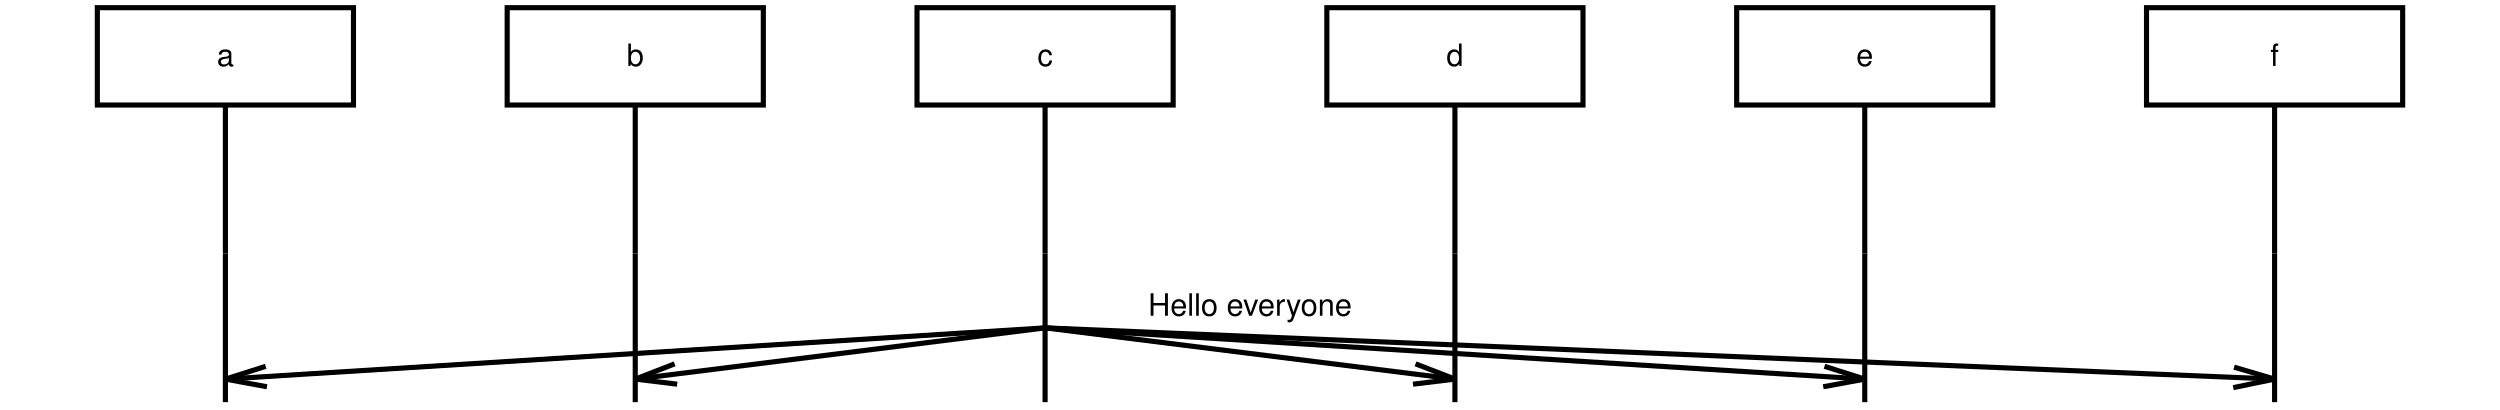
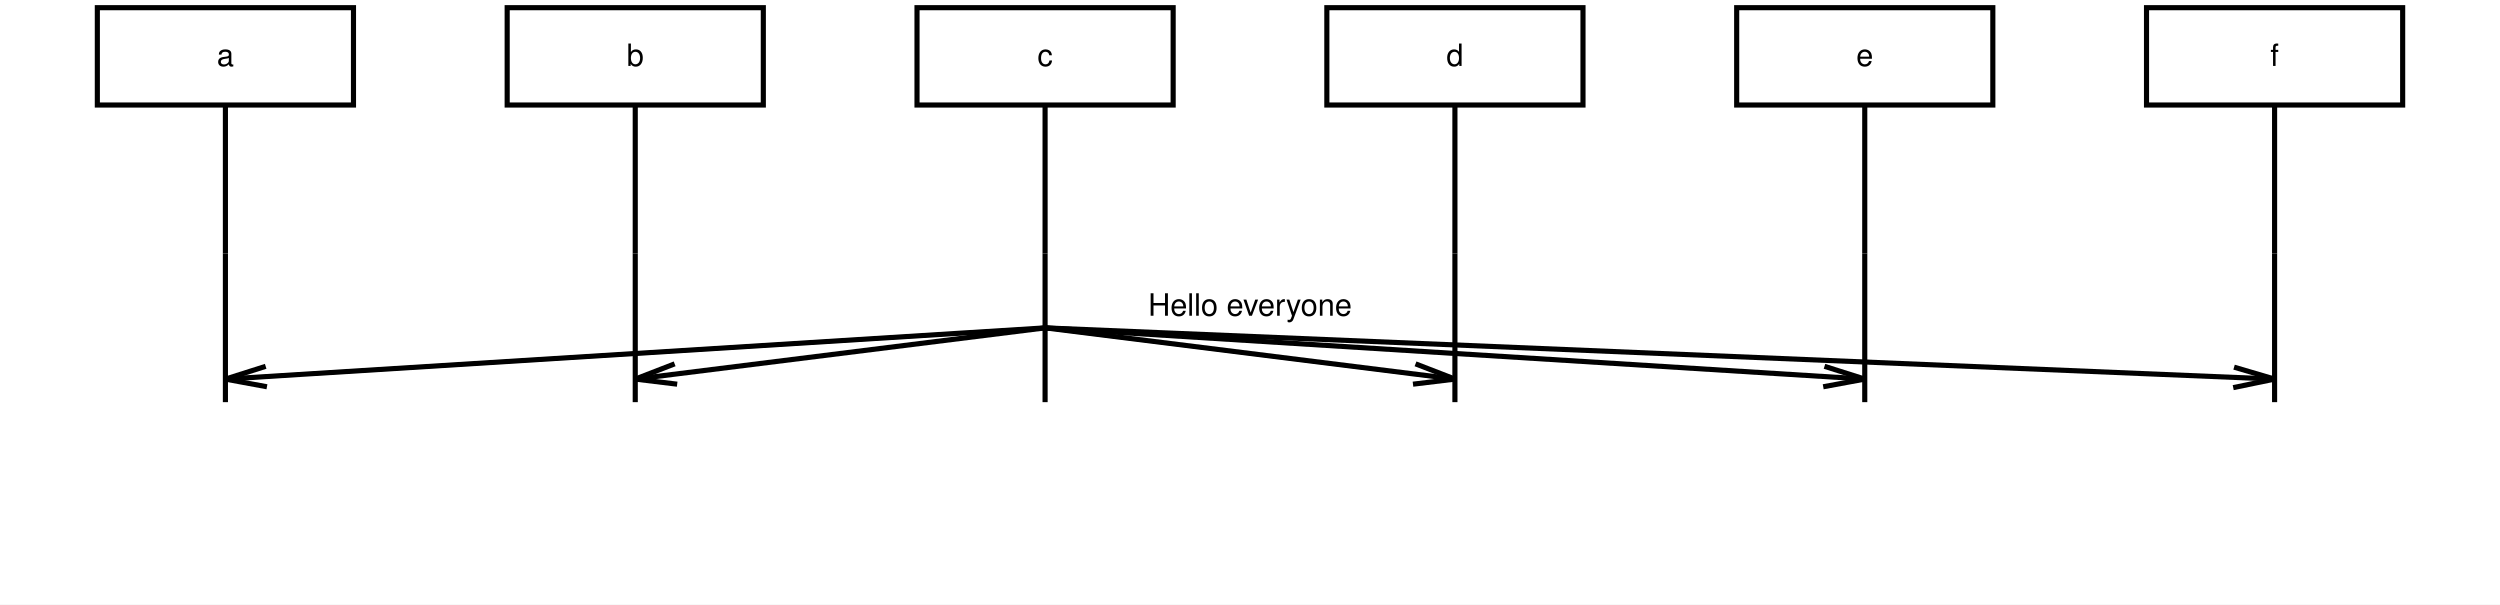
- <svg xmlns="http://www.w3.org/2000/svg" xmlns:xlink="http://www.w3.org/1999/xlink" version="1.1" id="mscgen_js-svg-__svg" class="mscgenjs-fence" width="100%" height="100%" viewBox="0 0 976 160">
+ <svg xmlns="http://www.w3.org/2000/svg" xmlns:xlink="http://www.w3.org/1999/xlink" version="1.1" id="mscgen_js-svg-__svg" class="mscgenjs-fence" width="100%" height="100%" viewBox="0 0 976 236">
  <defs>
-     <style type="text/css">svg.mscgenjs-fence{font-family:Helvetica,sans-serif;font-size:12px;font-weight:normal;font-style:normal;text-decoration:none;background-color:white;stroke:black;color:black;}.mscgenjs-fence rect{fill:none;stroke:black;stroke-width:2;}.mscgenjs-fence rect.entity{fill:white;}.mscgenjs-fence rect.label-text-background{fill:white;stroke:white;stroke-width:0;}.mscgenjs-fence rect.bglayer{fill:white;stroke:white;stroke-width:0;}.mscgenjs-fence line{stroke:black;stroke-width:2;}.mscgenjs-fence line.return{stroke-dasharray:5,2;}.mscgenjs-fence line.comment{stroke-dasharray:5,2;}.mscgenjs-fence line.inline_expression_divider{stroke-dasharray:10,5;}.mscgenjs-fence text{color:inherit;stroke:none;text-anchor:middle;}.mscgenjs-fence text.entity-text{text-decoration:underline;}.mscgenjs-fence text.anchor-start{text-anchor:start;}.mscgenjs-fence path{stroke:black;color:black;stroke-width:2;fill:none;}.mscgenjs-fence .arrow-marker{overflow:visible;}.mscgenjs-fence .arrow-style{stroke-width:1;}.mscgenjs-fence .arcrowomit{stroke-dasharray:2,2;}.mscgenjs-fence rect.box, .mscgenjs-fence path.box{fill:white;}.mscgenjs-fence .inherit{stroke:inherit;color:inherit;}.mscgenjs-fence .inherit-fill{fill:inherit;}.mscgenjs-fence .watermark{stroke:black;color:black;fill:black;font-size:48pt;font-weight:bold;opacity:0.14;}</style>
+     <style type="text/css">svg.mscgenjs-fence{font-family:Helvetica,sans-serif;font-size:12px;font-weight:normal;font-style:normal;text-decoration:none;background-color:white;stroke:black;stroke-width:2;color:black;}.mscgenjs-fence rect{fill:none;stroke:black;}.mscgenjs-fence rect.entity{fill:white;}.mscgenjs-fence rect.label-text-background{fill:white;stroke:white;stroke-width:0;}.mscgenjs-fence rect.bglayer{fill:white;stroke:white;stroke-width:0;}.mscgenjs-fence line{stroke:black;}.mscgenjs-fence line.return{stroke-dasharray:5,2;}.mscgenjs-fence line.comment{stroke-dasharray:5,2;}.mscgenjs-fence line.inline_expression_divider{stroke-dasharray:10,5;}.mscgenjs-fence text{color:inherit;stroke:none;text-anchor:middle;}.mscgenjs-fence text.entity-text{text-decoration:underline;}.mscgenjs-fence text.anchor-start{text-anchor:start;}.mscgenjs-fence path{stroke:black;color:black;fill:none;}.mscgenjs-fence .arrow-marker{overflow:visible;}.mscgenjs-fence .arrow-style{stroke-width:1;}.mscgenjs-fence .arcrowomit{stroke-dasharray:2,2;}.mscgenjs-fence rect.box, .mscgenjs-fence path.box{fill:white;}.mscgenjs-fence .inherit{stroke:inherit;color:inherit;}.mscgenjs-fence .inherit-fill{fill:inherit;}.mscgenjs-fence .watermark{stroke:black;color:black;fill:black;font-size:48pt;font-weight:bold;opacity:0.14;}</style>
    <marker orient="auto" id="mscgen_js-svg-__svgcallback-black" class="arrow-marker" viewBox="0 0 10 10" refX="9" refY="3" markerUnits="strokeWidth" markerWidth="10" markerHeight="10">
      <path d="M 1,1 l 8,2 l-8,2" class="arrow-style" style="stroke-dasharray:100,1;stroke:black" />
    </marker>
    <marker orient="auto" id="mscgen_js-svg-__svgcallback-l-black" class="arrow-marker" viewBox="0 0 10 10" refX="9" refY="3" markerUnits="strokeWidth" markerWidth="10" markerHeight="10">
      <path d="M17,1 l-8,2 l 8,2" class="arrow-style" style="stroke-dasharray:100,1;stroke:black" />
    </marker>
    <g id="mscgen_js-svg-__svg__defs">
-       <g id="mscgen_js-svg-__svga">
-         <rect width="100" height="38" class="entity" />
-         <g>
-           <text x="50" y="22.75" class="entity-text ">
-             <tspan>a</tspan>
-           </text>
+       <g id="mscgen_js-svg-__svgentities">
+         <g id="mscgen_js-svg-__svga">
+           <rect width="100" height="38" class="entity" />
+           <g>
+             <text x="50" y="22.75" class="entity-text ">
+               <tspan>a</tspan>
+             </text>
+           </g>
        </g>
-       </g>
-       <g id="mscgen_js-svg-__svgb">
-         <rect width="100" height="38" class="entity" />
-         <g>
-           <text x="50" y="22.75" class="entity-text ">
-             <tspan>b</tspan>
-           </text>
+         <g id="mscgen_js-svg-__svgb">
+           <rect width="100" height="38" x="160" class="entity" />
+           <g>
+             <text x="210" y="22.75" class="entity-text ">
+               <tspan>b</tspan>
+             </text>
+           </g>
        </g>
-       </g>
-       <g id="mscgen_js-svg-__svgc">
-         <rect width="100" height="38" class="entity" />
-         <g>
-           <text x="50" y="22.75" class="entity-text ">
-             <tspan>c</tspan>
-           </text>
+         <g id="mscgen_js-svg-__svgc">
+           <rect width="100" height="38" x="320" class="entity" />
+           <g>
+             <text x="370" y="22.75" class="entity-text ">
+               <tspan>c</tspan>
+             </text>
+           </g>
        </g>
-       </g>
-       <g id="mscgen_js-svg-__svgd">
-         <rect width="100" height="38" class="entity" />
-         <g>
-           <text x="50" y="22.75" class="entity-text ">
-             <tspan>d</tspan>
-           </text>
+         <g id="mscgen_js-svg-__svgd">
+           <rect width="100" height="38" x="480" class="entity" />
+           <g>
+             <text x="530" y="22.75" class="entity-text ">
+               <tspan>d</tspan>
+             </text>
+           </g>
        </g>
-       </g>
-       <g id="mscgen_js-svg-__svge">
-         <rect width="100" height="38" class="entity" />
-         <g>
-           <text x="50" y="22.75" class="entity-text ">
-             <tspan>e</tspan>
-           </text>
+         <g id="mscgen_js-svg-__svge">
+           <rect width="100" height="38" x="640" class="entity" />
+           <g>
+             <text x="690" y="22.75" class="entity-text ">
+               <tspan>e</tspan>
+             </text>
+           </g>
        </g>
-       </g>
-       <g id="mscgen_js-svg-__svgf">
-         <rect width="100" height="38" class="entity" />
-         <g>
-           <text x="50" y="22.75" class="entity-text ">
-             <tspan>f</tspan>
-           </text>
+         <g id="mscgen_js-svg-__svgf">
+           <rect width="100" height="38" x="800" class="entity" />
+           <g>
+             <text x="850" y="22.75" class="entity-text ">
+               <tspan>f</tspan>
+             </text>
+           </g>
        </g>
      </g>
      <g id="mscgen_js-svg-__svgarcrow">
        <line x1="50" y1="-29" x2="50" y2="29" class="mscgen_js-svg-__svgarcrow" />
        <line x1="210" y1="-29" x2="210" y2="29" class="mscgen_js-svg-__svgarcrow" />
        <line x1="370" y1="-29" x2="370" y2="29" class="mscgen_js-svg-__svgarcrow" />
        <line x1="530" y1="-29" x2="530" y2="29" class="mscgen_js-svg-__svgarcrow" />
        <line x1="690" y1="-29" x2="690" y2="29" class="mscgen_js-svg-__svgarcrow" />
        <line x1="850" y1="-29" x2="850" y2="29" class="mscgen_js-svg-__svgarcrow" />
      </g>
      <g id="mscgen_js-svg-__svg0_0bc0">
        <line x1="370" y1="0" x2="50" y2="20" class="arc directional callback" style="stroke:black" marker-end="url(#mscgen_js-svg-__svgcallback-black)" />
        <g />
      </g>
      <g id="mscgen_js-svg-__svg0_0bc1">
        <line x1="370" y1="0" x2="210" y2="20" class="arc directional callback" style="stroke:black" marker-end="url(#mscgen_js-svg-__svgcallback-black)" />
        <g />
      </g>
      <g id="mscgen_js-svg-__svg0_0bc3">
        <line x1="370" y1="0" x2="530" y2="20" class="arc directional callback" style="stroke:black" marker-end="url(#mscgen_js-svg-__svgcallback-black)" />
        <g />
      </g>
      <g id="mscgen_js-svg-__svg0_0bc4">
        <line x1="370" y1="0" x2="690" y2="20" class="arc directional callback" style="stroke:black" marker-end="url(#mscgen_js-svg-__svgcallback-black)" />
        <g />
      </g>
      <g id="mscgen_js-svg-__svg0_0bc5">
        <line x1="370" y1="0" x2="850" y2="20" class="arc directional callback" style="stroke:black" marker-end="url(#mscgen_js-svg-__svgcallback-black)" />
        <g />
      </g>
      <g id="mscgen_js-svg-__svg0_0_lbl">
        <rect width="15" height="15" x="2" y="2" class="label-text-background" />
        <text x="450" y="-4.75" class="directional-text callback-text ">
          <tspan>Hello everyone</tspan>
        </text>
      </g>
      <g id="mscgen_js-svg-__svgarcrow_0">
        <line x1="50" y1="-29" x2="50" y2="29" class="arcrow" />
        <line x1="210" y1="-29" x2="210" y2="29" class="arcrow" />
        <line x1="370" y1="-29" x2="370" y2="29" class="arcrow" />
        <line x1="530" y1="-29" x2="530" y2="29" class="arcrow" />
        <line x1="690" y1="-29" x2="690" y2="29" class="arcrow" />
        <line x1="850" y1="-29" x2="850" y2="29" class="arcrow" />
      </g>
    </g>
  </defs>
  <g id="mscgen_js-svg-__svg__body" transform="translate(38,3) scale(1,1)">
    <g id="mscgen_js-svg-__svg__background">
-       <rect width="976" height="160" x="-38" y="-3" class="bglayer" />
+       <rect width="976" height="236" x="-38" y="-3" class="bglayer" />
    </g>
    <g id="mscgen_js-svg-__svg__arcspanlayer" />
    <g id="mscgen_js-svg-__svg__lifelinelayer">
      <use x="0" y="67" xlink:href="#mscgen_js-svg-__svgarcrow" />
      <use x="0" y="125" xlink:href="#mscgen_js-svg-__svgarcrow_0" />
    </g>
    <g id="mscgen_js-svg-__svg__sequencelayer">
-       <use x="0" y="0" xlink:href="#mscgen_js-svg-__svga" />
-       <use x="160" y="0" xlink:href="#mscgen_js-svg-__svgb" />
-       <use x="320" y="0" xlink:href="#mscgen_js-svg-__svgc" />
-       <use x="480" y="0" xlink:href="#mscgen_js-svg-__svgd" />
-       <use x="640" y="0" xlink:href="#mscgen_js-svg-__svge" />
-       <use x="800" y="0" xlink:href="#mscgen_js-svg-__svgf" />
+       <use x="0" y="0" xlink:href="#mscgen_js-svg-__svgentities" />
      <use x="0" y="125" xlink:href="#mscgen_js-svg-__svg0_0bc0" />
      <use x="0" y="125" xlink:href="#mscgen_js-svg-__svg0_0bc1" />
      <use x="0" y="125" xlink:href="#mscgen_js-svg-__svg0_0bc3" />
      <use x="0" y="125" xlink:href="#mscgen_js-svg-__svg0_0bc4" />
      <use x="0" y="125" xlink:href="#mscgen_js-svg-__svg0_0bc5" />
      <use x="0" y="125" xlink:href="#mscgen_js-svg-__svg0_0_lbl" />
    </g>
    <g id="mscgen_js-svg-__svg__notelayer" />
    <g id="mscgen_js-svg-__svg__watermark" />
+     <g id="mscgen_js-svg-__svg__onionskin" class="onionskin" />
  </g>
</svg>
